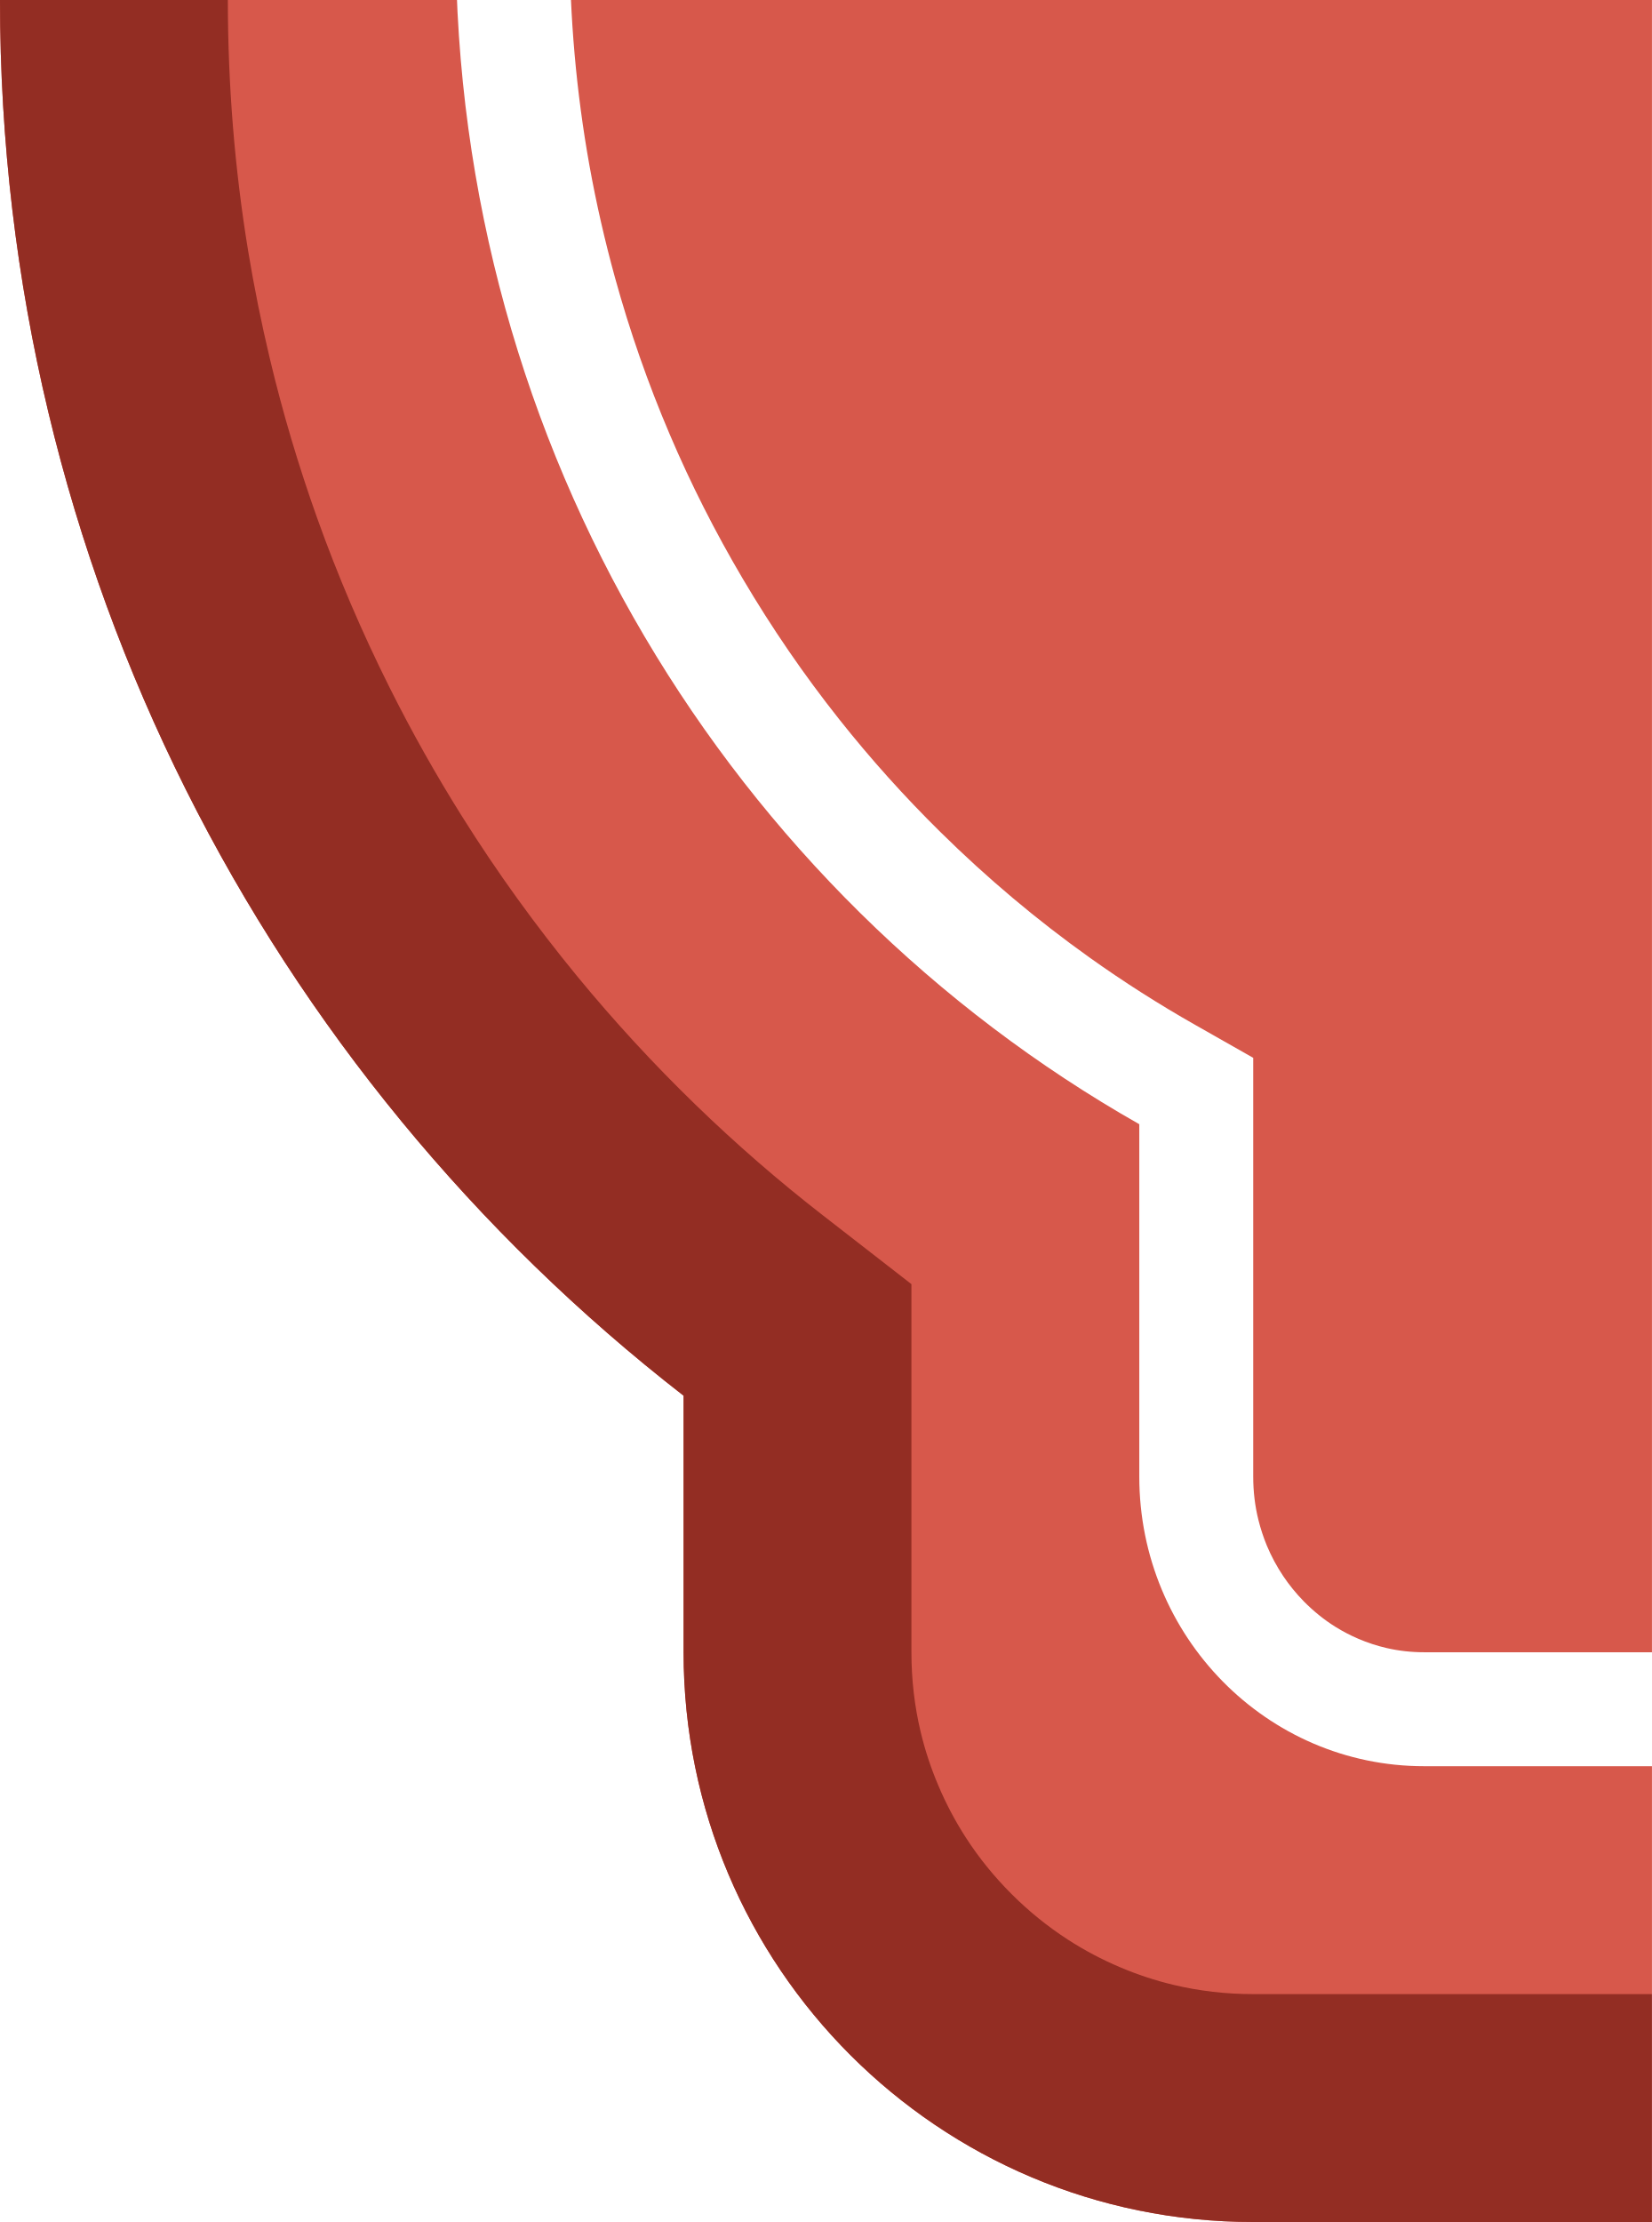
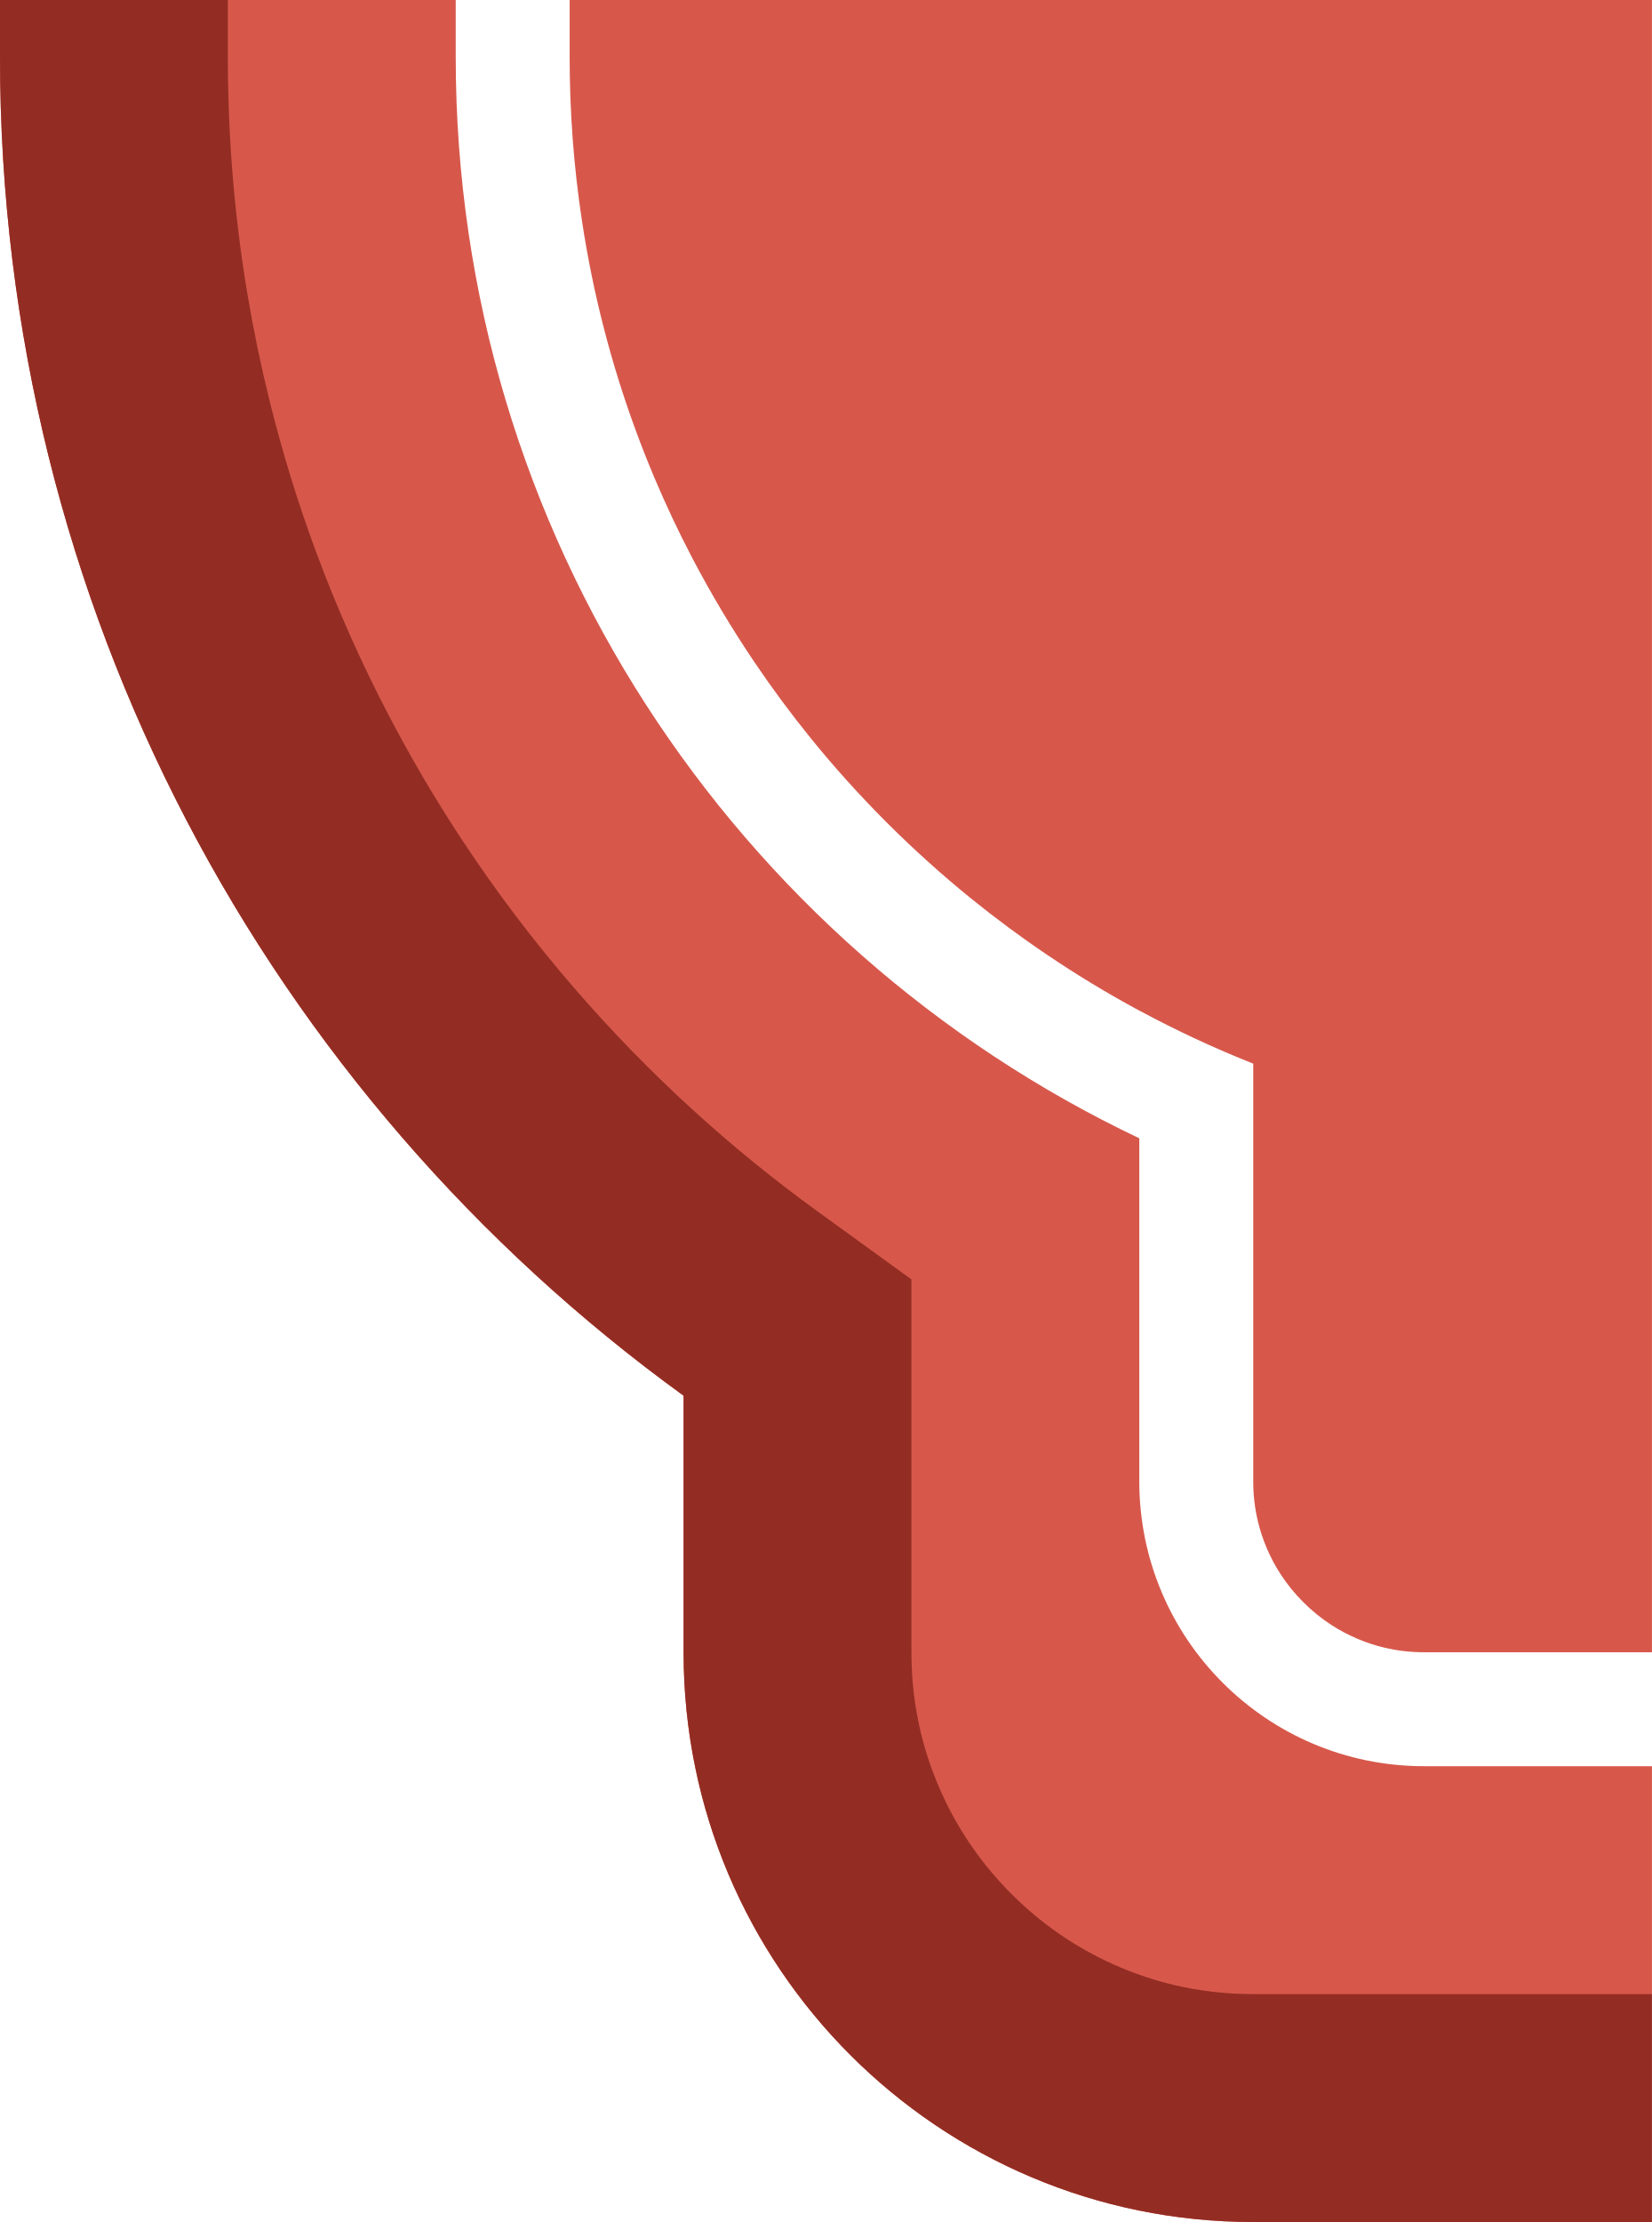
<svg xmlns="http://www.w3.org/2000/svg" viewBox="0 0 29 39" width="29" height="39" fill="none" customFrame="#000000">
  <defs>
    <filter id="pixso_custom_mask_type_alpha">
      <feColorMatrix type="matrix" values="0 0 0 0 1 0 0 0 0 1 0 0 0 0 1 0 0 0 1 0 " />
    </filter>
-     <clipPath id="clipPath_2">
-       <rect width="33" height="78" x="0" y="-39" fill="rgb(255,255,255)" />
-     </clipPath>
  </defs>
-   <mask id="mask_2" width="29" height="39" x="0" y="0" maskUnits="userSpaceOnUse" mask-type="alpha">
+   <mask id="mask_5" width="29" height="39" x="0" y="0" maskUnits="userSpaceOnUse" mask-type="alpha">
    <g filter="url(#pixso_custom_mask_type_alpha)">
-       <rect id="矩形 4" width="29" height="39" x="0" y="0" fill="rgb(0,0,0)" />
+       <rect id="矩形 15" width="29" height="39" x="0" y="0" fill="rgb(196,196,196)" />
    </g>
  </mask>
-   <g id="moderator-dm-lb-bg" mask="url(#mask_2)">
-     <g id="moderator-dm-bg">
-       <g id="moderator-dm-bg" customFrame="url(#clipPath_2)">
-         <rect id="moderator-dm-bg" width="33" height="78" x="0" y="-39" />
-         <g id="组合 1">
-           <path id="矢量 2" d="M33 -31L33 -39L22 -39C16.477 -39 12 -34.523 12 -29L12 -24.497C4.698 -18.825 0 -9.961 0 0C0 9.961 4.698 18.825 12 24.497L12 29C12 34.523 16.477 39 22 39L33 39L33 -31Z" fill="rgb(215,88,75)" fill-rule="evenodd" />
-           <path id="矢量 2" d="M12 24.497L12 29C12 34.523 16.477 39 22 39L33 39L33 -39L22 -39C16.477 -39 12 -34.523 12 -29L12 -24.497C4.698 -18.825 0 -9.961 0 0C0 9.961 4.698 18.825 12 24.497ZM29 -35L22 -35C21.519 -35 21.052 -34.946 20.597 -34.837C20.28 -34.761 19.97 -34.659 19.666 -34.53C19.344 -34.394 19.038 -34.233 18.749 -34.046C18.394 -33.816 18.063 -33.549 17.757 -33.243C17.451 -32.937 17.184 -32.606 16.954 -32.251C16.767 -31.962 16.606 -31.656 16.47 -31.334C16.341 -31.03 16.239 -30.72 16.163 -30.403C16.054 -29.948 16 -29.481 16 -29L16 -22.539L14.454 -21.338C13.665 -20.725 12.915 -20.074 12.203 -19.383C11.473 -18.675 10.784 -17.927 10.134 -17.137C9.4 -16.244 8.727 -15.311 8.117 -14.34C7.655 -13.605 7.229 -12.847 6.839 -12.067C6.354 -11.098 5.93 -10.107 5.568 -9.094C5.242 -8.181 4.965 -7.251 4.739 -6.303C4.589 -5.675 4.462 -5.044 4.357 -4.41C4.119 -2.959 4 -1.489 4 0C4 1.489 4.119 2.959 4.357 4.41C4.462 5.044 4.589 5.675 4.739 6.303C4.965 7.251 5.242 8.181 5.568 9.094C5.93 10.107 6.354 11.098 6.839 12.067C7.229 12.847 7.655 13.604 8.117 14.339C8.727 15.311 9.4 16.243 10.134 17.137C10.784 17.927 11.474 18.676 12.203 19.383C12.915 20.074 13.665 20.726 14.454 21.338L16 22.539L16 29C16 29.481 16.054 29.948 16.163 30.403C16.239 30.72 16.341 31.03 16.47 31.334C16.606 31.656 16.767 31.961 16.954 32.251C17.183 32.606 17.451 32.937 17.757 33.243C18.063 33.549 18.394 33.816 18.75 34.046C19.039 34.233 19.344 34.394 19.666 34.53C19.97 34.659 20.28 34.761 20.597 34.837C21.052 34.946 21.519 35 22 35L29 35L29 -35Z" fill="rgb(147,45,35)" fill-rule="evenodd" />
-           <path id="矢量 5" d="M20 19.732L20 25.918C20 28.725 22.238 31 25 31L33 31L33 -31L25 -31C22.238 -31 20 -28.725 20 -25.918L20 -21.799C12.841 -17.736 8 -9.959 8 -1.033C8 7.892 12.841 15.669 20 19.732ZM31 -29L25 -29C24.773 -29 24.552 -28.975 24.337 -28.925C24.169 -28.886 24.005 -28.832 23.844 -28.763C23.706 -28.704 23.574 -28.635 23.448 -28.557C23.247 -28.432 23.061 -28.282 22.89 -28.109C22.754 -27.97 22.632 -27.821 22.526 -27.663C22.414 -27.495 22.318 -27.317 22.239 -27.128C22.178 -26.98 22.129 -26.83 22.091 -26.677C22.03 -26.432 22 -26.179 22 -25.918L22 -20.634L20.987 -20.059C20.347 -19.696 19.728 -19.302 19.132 -18.877C18.204 -18.216 17.33 -17.48 16.509 -16.671C15.874 -16.045 15.281 -15.385 14.732 -14.692C14.113 -13.912 13.549 -13.089 13.038 -12.223C12.554 -11.402 12.126 -10.557 11.756 -9.688C11.376 -8.797 11.056 -7.881 10.796 -6.939C10.617 -6.29 10.467 -5.634 10.348 -4.973C10.116 -3.681 10 -2.368 10 -1.033C10 0.301 10.116 1.614 10.348 2.907C10.467 3.568 10.617 4.223 10.796 4.873C11.056 5.815 11.376 6.731 11.756 7.622C12.126 8.491 12.554 9.336 13.038 10.156C13.549 11.022 14.113 11.845 14.732 12.625C15.282 13.319 15.874 13.978 16.509 14.604C17.33 15.414 18.204 16.149 19.132 16.81C19.728 17.235 20.347 17.629 20.987 17.992L22 18.567L22 25.918C22 26.179 22.03 26.432 22.091 26.677C22.129 26.83 22.178 26.98 22.239 27.128C22.318 27.317 22.414 27.495 22.526 27.662C22.632 27.821 22.754 27.97 22.89 28.109C23.061 28.282 23.247 28.432 23.448 28.557C23.574 28.635 23.706 28.704 23.844 28.763C24.005 28.832 24.169 28.886 24.337 28.925C24.552 28.975 24.773 29 25 29L31 29L31 -29Z" fill="rgb(255,255,255)" fill-rule="evenodd" />
-         </g>
-       </g>
+   <g id="moderator-dm-lb-bg" mask="url(#mask_5)">
+     <g id="组合 11">
+       <path id="矢量 9" d="M46 -29C46 -34.523 41.523 -39 36 -39L22 -39C16.477 -39 12 -34.523 12 -29L12 -24.497C4.729 -19.228 0 -10.666 0 -1L0 1C0 10.666 4.729 19.228 12 24.497L12 29C12 34.523 16.477 39 22 39L36 39C41.523 39 46 34.523 46 29L46 24.497C53.271 19.228 58 10.666 58 1L58 -1C58 -10.666 53.271 -19.228 46 -24.497L46 -29Z" fill="rgb(215,88,75)" fill-rule="evenodd" />
+       <path id="矢量 9" d="M46 -24.497L46 -29C46 -34.523 41.523 -39 36 -39L22 -39C16.477 -39 12 -34.523 12 -29L12 -24.497C4.729 -19.228 0 -10.666 0 -1L0 1C0 10.666 4.729 19.228 12 24.497L12 29C12 34.523 16.477 39 22 39L36 39C41.523 39 46 34.523 46 29L46 24.497C53.271 19.228 58 10.666 58 1L58 -1C58 -10.666 53.271 -19.228 46 -24.497ZM22 -35L36 -35Q36.721 -35 37.403 -34.837Q37.878 -34.723 38.334 -34.53Q38.817 -34.326 39.251 -34.046Q39.784 -33.702 40.243 -33.243Q40.702 -32.784 41.046 -32.251Q41.326 -31.817 41.53 -31.334Q41.723 -30.878 41.837 -30.403Q42 -29.721 42 -29L42 -22.456L43.653 -21.258Q44.79 -20.434 45.822 -19.495Q46.93 -18.486 47.917 -17.345Q48.996 -16.098 49.895 -14.733Q50.592 -13.675 51.18 -12.547Q51.91 -11.149 52.453 -9.682Q52.931 -8.39 53.265 -7.045Q53.496 -6.114 53.655 -5.17Q54 -3.114 54 -1L54 1Q54 3.114 53.655 5.17Q53.496 6.114 53.265 7.045Q52.931 8.39 52.453 9.682Q51.91 11.149 51.18 12.547Q50.592 13.675 49.895 14.733Q48.996 16.098 47.917 17.345Q46.93 18.486 45.822 19.495Q44.79 20.434 43.653 21.258L42 22.456L42 29Q42 29.721 41.837 30.403Q41.723 30.878 41.53 31.334Q41.326 31.817 41.046 32.251Q40.702 32.784 40.243 33.243Q39.784 33.702 39.251 34.046Q38.817 34.326 38.334 34.53Q37.878 34.723 37.403 34.837Q36.721 35 36 35L22 35Q21.279 35 20.597 34.837Q20.122 34.723 19.666 34.53Q19.183 34.326 18.749 34.046Q18.216 33.702 17.757 33.243Q17.298 32.784 16.954 32.251Q16.674 31.817 16.47 31.334Q16.277 30.878 16.163 30.403Q16 29.721 16 29L16 22.456L14.347 21.258Q13.21 20.434 12.178 19.494Q11.07 18.486 10.083 17.345Q9.004 16.098 8.105 14.732Q7.408 13.675 6.82 12.547Q6.09 11.149 5.547 9.682Q5.069 8.39 4.735 7.045Q4.504 6.113 4.345 5.169Q4 3.114 4 1L4 -1Q4 -3.114 4.345 -5.169Q4.504 -6.113 4.735 -7.045Q5.069 -8.39 5.547 -9.682Q6.09 -11.149 6.82 -12.547Q7.408 -13.675 8.105 -14.732Q9.004 -16.098 10.083 -17.345Q11.07 -18.486 12.177 -19.494Q13.21 -20.434 14.347 -21.258L16 -22.456L16 -29Q16 -29.721 16.163 -30.403Q16.277 -30.878 16.47 -31.334Q16.674 -31.817 16.954 -32.251Q17.298 -32.784 17.757 -33.243Q18.216 -33.702 18.749 -34.046Q19.183 -34.326 19.666 -34.53Q20.122 -34.723 20.597 -34.837Q21.279 -35 22 -35Z" fill="rgb(147,45,35)" fill-rule="evenodd" />
+       <path id="矢量 8" d="M38 -26C38 -28.761 35.761 -31 33 -31L25 -31C22.238 -31 20 -28.761 20 -26L20 -19.979C12.905 -16.609 8 -9.377 8 -1L8 1C8 9.377 12.905 16.609 20 19.979L20 26C20 28.761 22.238 31 25 31L33 31C35.761 31 38 28.761 38 26L38 19.979C45.095 16.609 50 9.377 50 1L50 -1C50 -9.377 45.095 -16.609 38 -19.979L38 -26ZM36 -25L36 -26C36 -26.24 35.973 -26.474 35.918 -26.701L35.918 -26.702L35.918 -26.702L35.918 -26.702C35.88 -26.86 35.829 -27.015 35.765 -27.167C35.697 -27.328 35.616 -27.481 35.523 -27.625C35.408 -27.803 35.274 -27.968 35.121 -28.121C34.968 -28.274 34.803 -28.408 34.625 -28.523C34.481 -28.616 34.328 -28.697 34.167 -28.765C34.015 -28.829 33.86 -28.881 33.702 -28.918C33.474 -28.973 33.24 -29 33 -29L25 -29C24.76 -29 24.526 -28.973 24.299 -28.918C24.14 -28.881 23.985 -28.829 23.833 -28.765C23.672 -28.697 23.519 -28.616 23.375 -28.523L23.375 -28.523L23.375 -28.523C23.197 -28.408 23.032 -28.274 22.879 -28.121C22.726 -27.968 22.592 -27.803 22.477 -27.625C22.384 -27.481 22.303 -27.328 22.235 -27.167C22.171 -27.015 22.119 -26.86 22.082 -26.701C22.027 -26.474 22 -26.24 22 -26L22 -18.669C21.313 -18.396 20.645 -18.085 20 -17.737L20 -17.738C19.445 -17.439 18.904 -17.112 18.378 -16.756C17.917 -16.445 17.471 -16.114 17.041 -15.765L17.041 -15.765C16.54 -15.359 16.061 -14.928 15.602 -14.472C15.589 -14.46 15.577 -14.447 15.565 -14.435C15.553 -14.423 15.541 -14.411 15.528 -14.398C15.072 -13.939 14.64 -13.46 14.235 -12.959C13.886 -12.529 13.555 -12.083 13.244 -11.622C12.842 -11.027 12.477 -10.415 12.147 -9.783C11.91 -9.33 11.692 -8.867 11.492 -8.395C11.251 -7.825 11.039 -7.245 10.856 -6.657C10.669 -6.058 10.512 -5.449 10.386 -4.831C10.32 -4.507 10.262 -4.182 10.213 -3.856L10.213 -3.856C10.083 -2.995 10.013 -2.125 10.002 -1.246C10.001 -1.164 10 -1.082 10 -1L10 1C10 1.963 10.071 2.915 10.213 3.856C10.262 4.182 10.32 4.507 10.386 4.831C10.512 5.449 10.669 6.057 10.855 6.656C11.039 7.245 11.251 7.825 11.492 8.395C11.692 8.867 11.91 9.33 12.147 9.783C12.477 10.414 12.842 11.027 13.244 11.622C13.555 12.083 13.885 12.528 14.234 12.959C14.643 13.463 15.078 13.946 15.539 14.409C15.548 14.418 15.556 14.426 15.565 14.435C15.574 14.444 15.582 14.452 15.591 14.461C16.053 14.921 16.536 15.356 17.04 15.765C17.471 16.114 17.917 16.445 18.378 16.756C18.904 17.112 19.445 17.439 20 17.738L20 17.737C20.645 18.085 21.313 18.396 22 18.669L22 26C22 26.24 22.027 26.474 22.082 26.701C22.119 26.86 22.171 27.015 22.235 27.167C22.303 27.328 22.384 27.481 22.477 27.625C22.592 27.803 22.726 27.968 22.879 28.121C23.032 28.274 23.197 28.408 23.375 28.523C23.519 28.616 23.672 28.697 23.833 28.765C23.985 28.829 24.14 28.881 24.299 28.918C24.526 28.973 24.76 29 25 29L33 29C33.24 29 33.474 28.973 33.701 28.918C33.86 28.881 34.015 28.829 34.167 28.765C34.328 28.697 34.481 28.616 34.626 28.523C34.803 28.408 34.968 28.274 35.121 28.121C35.274 27.968 35.408 27.803 35.523 27.625C35.616 27.481 35.697 27.328 35.765 27.167C35.829 27.015 35.88 26.86 35.918 26.702C35.973 26.474 36 26.24 36 26L36 18.669C36.687 18.396 37.355 18.085 38 17.737L38 17.738C38.555 17.439 39.096 17.112 39.622 16.756C40.083 16.445 40.529 16.114 40.96 15.765C41.473 15.348 41.965 14.905 42.435 14.435C42.905 13.965 43.348 13.473 43.765 12.96C44.114 12.529 44.445 12.083 44.756 11.622C45.158 11.028 45.523 10.415 45.853 9.784C46.09 9.33 46.308 8.868 46.508 8.395C46.749 7.824 46.962 7.244 47.145 6.656C47.331 6.057 47.488 5.449 47.614 4.831C47.68 4.507 47.738 4.182 47.787 3.856C47.917 2.995 47.987 2.125 47.998 1.246C47.999 1.164 48 1.082 48 1L48 -1C48 -1.126 47.999 -1.252 47.996 -1.377C47.98 -2.212 47.91 -3.039 47.787 -3.858C47.738 -4.183 47.68 -4.508 47.614 -4.831C47.488 -5.448 47.331 -6.056 47.145 -6.654C46.962 -7.243 46.749 -7.824 46.508 -8.395C46.308 -8.867 46.09 -9.33 45.853 -9.783C45.523 -10.415 45.158 -11.027 44.756 -11.622C44.445 -12.083 44.114 -12.529 43.765 -12.96C43.359 -13.46 42.928 -13.939 42.472 -14.398C42.459 -14.411 42.447 -14.423 42.435 -14.435C42.419 -14.451 42.404 -14.466 42.388 -14.482C41.932 -14.935 41.456 -15.363 40.959 -15.765C40.529 -16.114 40.083 -16.445 39.622 -16.756C39.096 -17.112 38.555 -17.439 38 -17.738L38 -17.737C37.355 -18.085 36.687 -18.396 36 -18.669L36 -25Z" fill="rgb(255,255,255)" fill-rule="evenodd" />
    </g>
  </g>
</svg>
